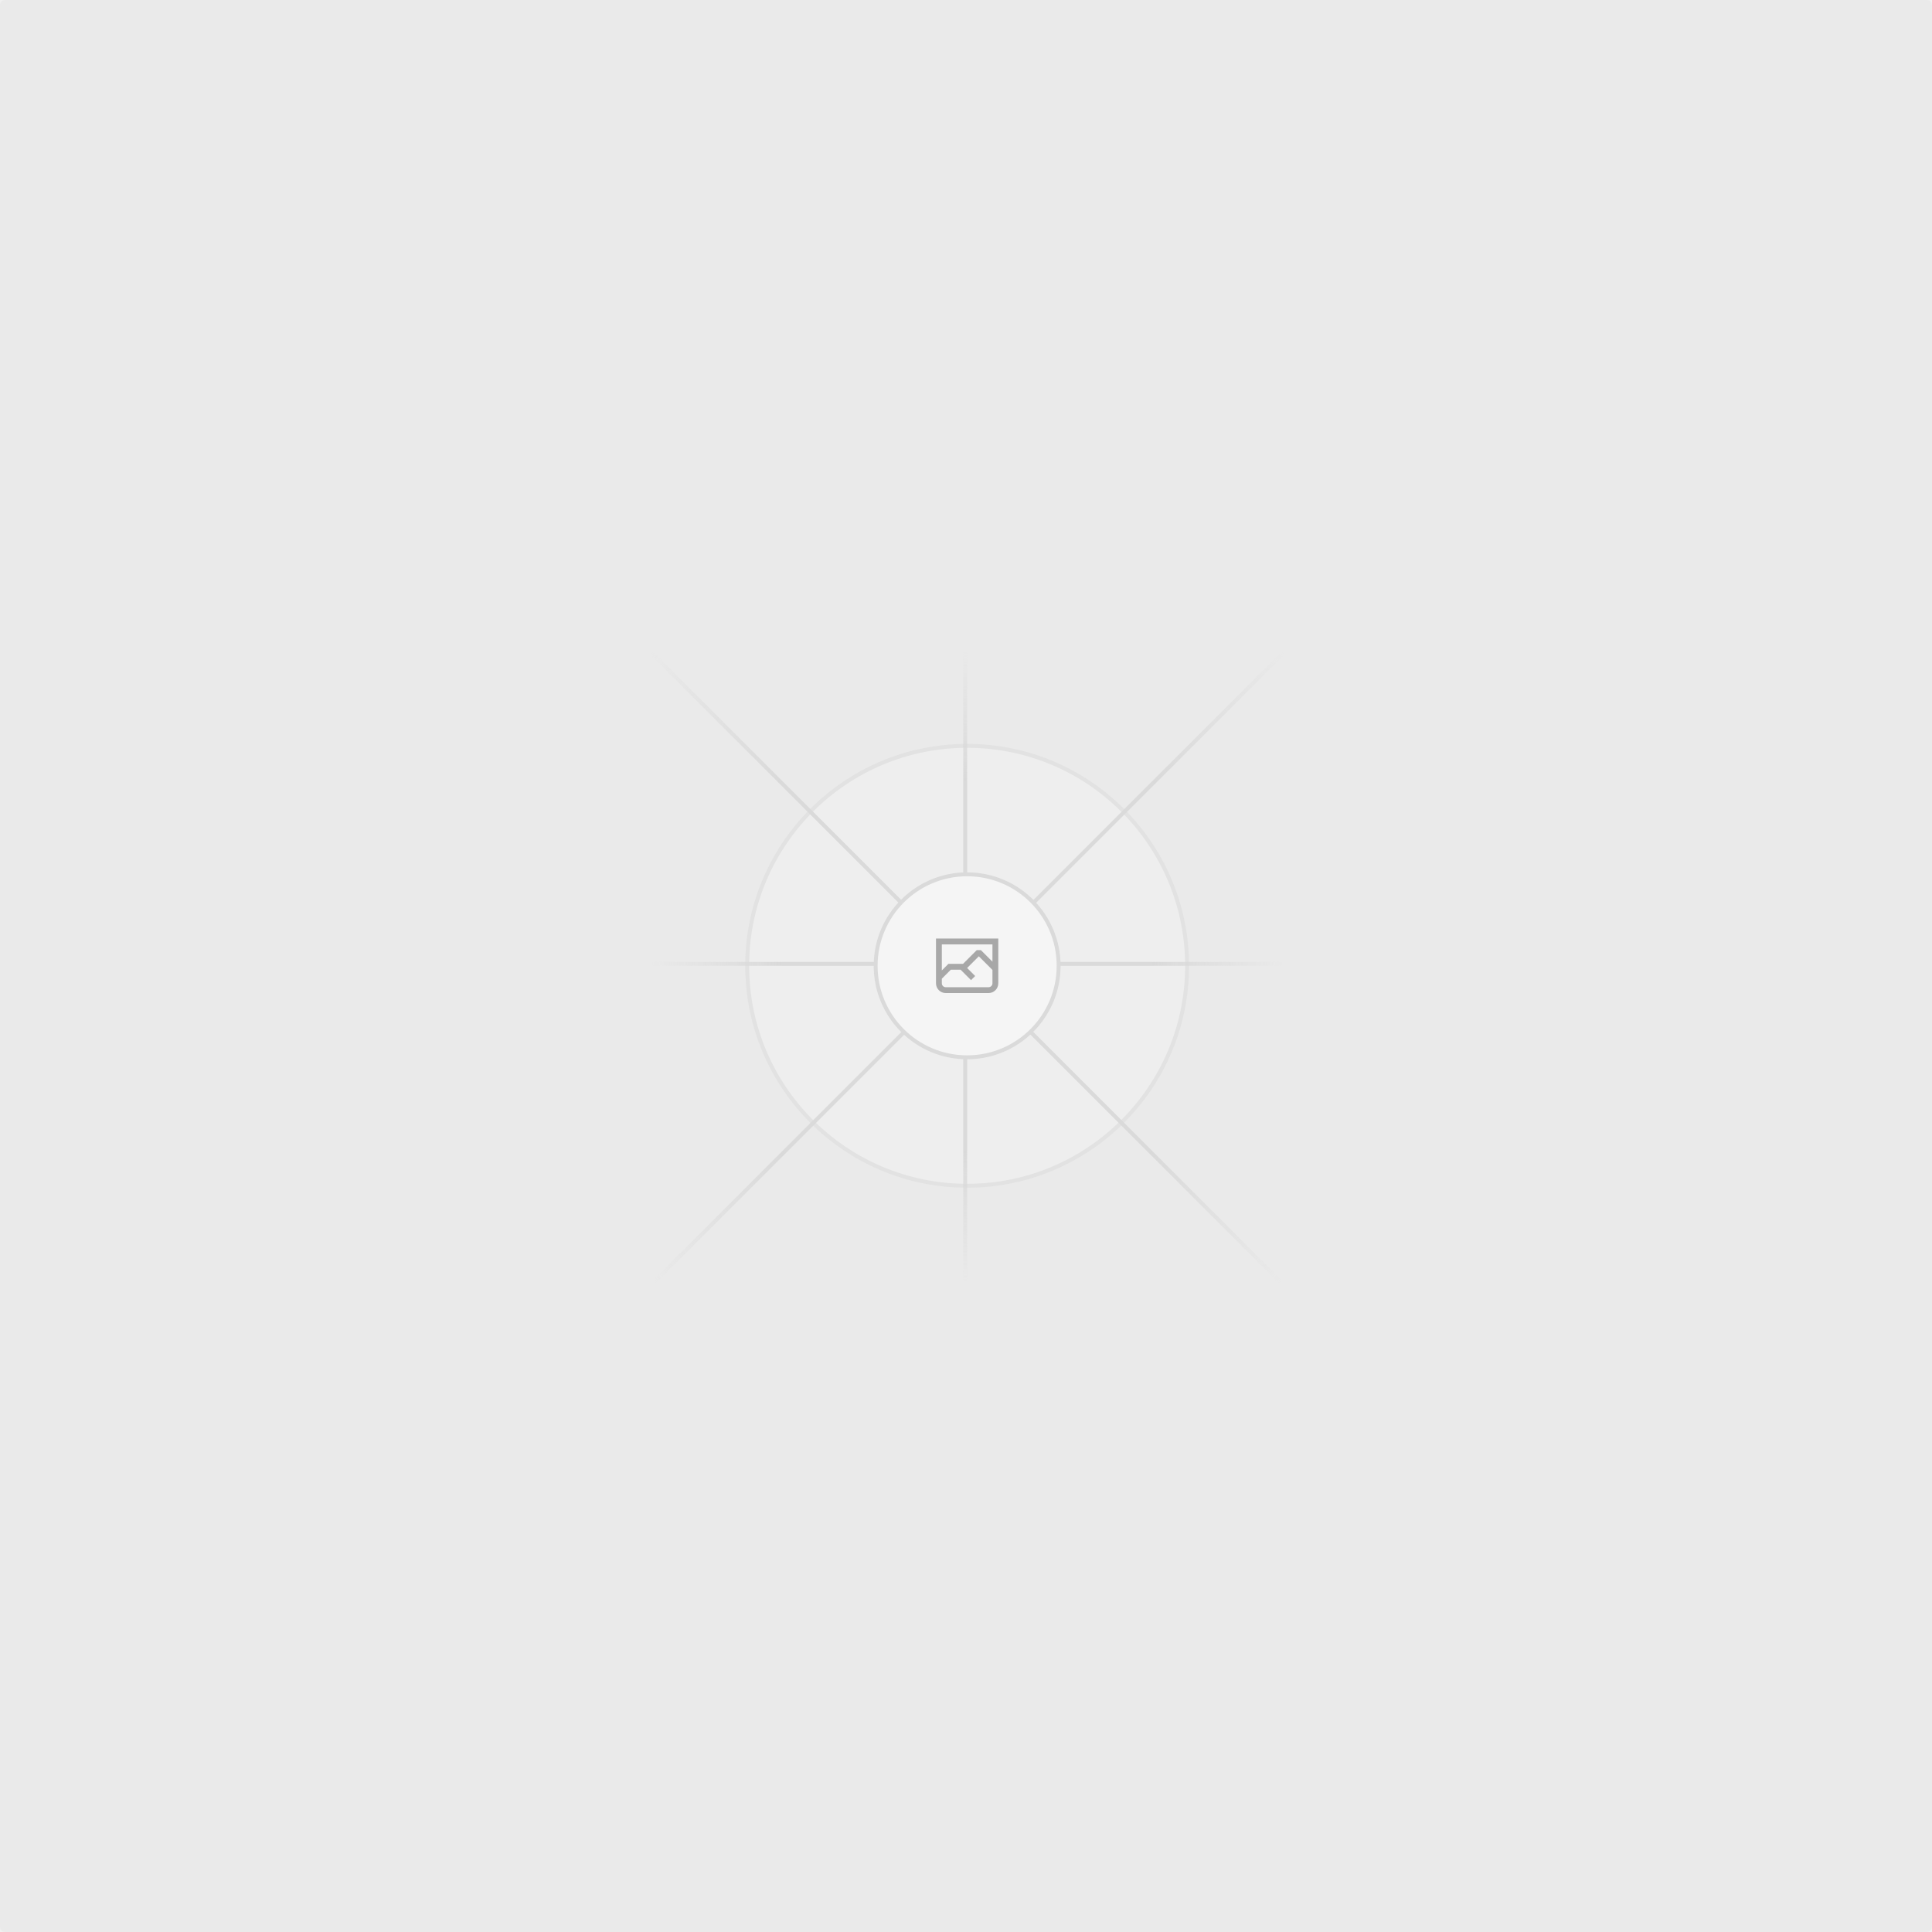
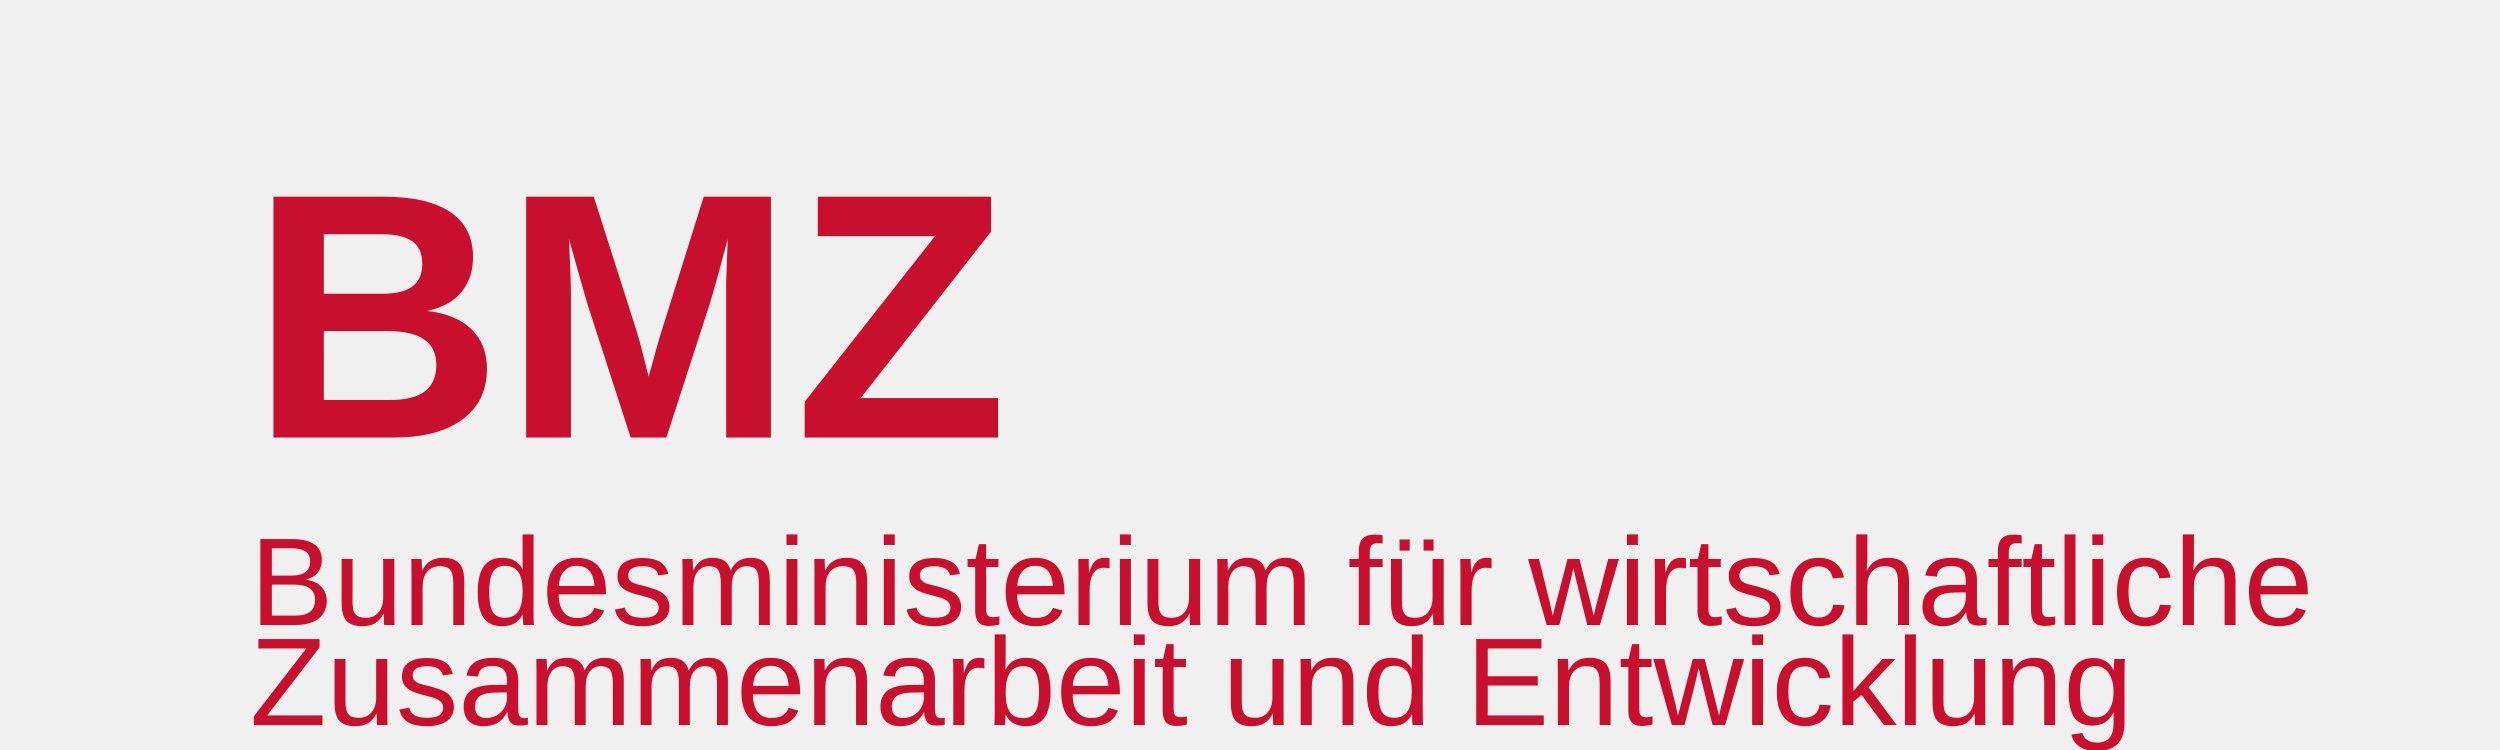
- <svg xmlns="http://www.w3.org/2000/svg" width="1200" height="1200" fill="none">
-   <rect width="1200" height="1200" fill="#EAEAEA" rx="3" />
-   <g opacity=".5">
-     <g opacity=".5">
-       <path fill="#FAFAFA" d="M600.709 736.5c-75.454 0-136.621-61.167-136.621-136.62 0-75.454 61.167-136.621 136.621-136.621 75.453 0 136.62 61.167 136.62 136.621 0 75.453-61.167 136.62-136.62 136.62Z" />
-       <path stroke="#C9C9C9" stroke-width="2.418" d="M600.709 736.5c-75.454 0-136.621-61.167-136.621-136.62 0-75.454 61.167-136.621 136.621-136.621 75.453 0 136.62 61.167 136.62 136.621 0 75.453-61.167 136.62-136.62 136.62Z" />
-     </g>
-     <path stroke="url(#a)" stroke-width="2.418" d="M0-1.209h553.581" transform="scale(1 -1) rotate(45 1163.11 91.165)" />
-     <path stroke="url(#b)" stroke-width="2.418" d="M404.846 598.671h391.726" />
-     <path stroke="url(#c)" stroke-width="2.418" d="M599.5 795.742V404.017" />
-     <path stroke="url(#d)" stroke-width="2.418" d="m795.717 796.597-391.441-391.44" />
-     <path fill="#fff" d="M600.709 656.704c-31.384 0-56.825-25.441-56.825-56.824 0-31.384 25.441-56.825 56.825-56.825 31.383 0 56.824 25.441 56.824 56.825 0 31.383-25.441 56.824-56.824 56.824Z" />
-     <g clip-path="url(#e)">
-       <path fill="#666" fill-rule="evenodd" d="M616.426 586.58h-31.434v16.176l3.553-3.554.531-.531h9.068l.074-.074 8.463-8.463h2.565l7.18 7.181V586.58Zm-15.715 14.654 3.698 3.699 1.283 1.282-2.565 2.565-1.282-1.283-5.2-5.199h-6.066l-5.514 5.514-.073.073v2.876a2.418 2.418 0 0 0 2.418 2.418h26.598a2.418 2.418 0 0 0 2.418-2.418v-8.317l-8.463-8.463-7.181 7.181-.071.072Zm-19.347 5.442v4.085a6.045 6.045 0 0 0 6.046 6.045h26.598a6.044 6.044 0 0 0 6.045-6.045v-7.108l1.356-1.355-1.282-1.283-.074-.073v-17.989h-38.689v23.43l-.146.146.146.147Z" clip-rule="evenodd" />
-     </g>
-     <path stroke="#C9C9C9" stroke-width="2.418" d="M600.709 656.704c-31.384 0-56.825-25.441-56.825-56.824 0-31.384 25.441-56.825 56.825-56.825 31.383 0 56.824 25.441 56.824 56.825 0 31.383-25.441 56.824-56.824 56.824Z" />
+ <svg xmlns="http://www.w3.org/2000/svg" width="200" height="60" viewBox="0 0 200 60" version="1.1">
+   <style>.text-red{fill:#C8102E;}</style>
+   <g>
+     <text x="20" y="35" class="text-red" font-family="Arial" font-size="28" font-weight="700">BMZ</text>
+     <text x="20" y="50" class="text-red" font-family="Arial" font-size="10">Bundesministerium für wirtschaftliche</text>
+     <text x="20" y="58" class="text-red" font-family="Arial" font-size="10">Zusammenarbeit und Entwicklung</text>
  </g>
-   <defs>
-     <linearGradient id="a" x1="554.061" x2="-.48" y1=".083" y2=".087" gradientUnits="userSpaceOnUse">
-       <stop stop-color="#C9C9C9" stop-opacity="0" />
-       <stop offset=".208" stop-color="#C9C9C9" />
-       <stop offset=".792" stop-color="#C9C9C9" />
-       <stop offset="1" stop-color="#C9C9C9" stop-opacity="0" />
-     </linearGradient>
-     <linearGradient id="b" x1="796.912" x2="404.507" y1="599.963" y2="599.965" gradientUnits="userSpaceOnUse">
-       <stop stop-color="#C9C9C9" stop-opacity="0" />
-       <stop offset=".208" stop-color="#C9C9C9" />
-       <stop offset=".792" stop-color="#C9C9C9" />
-       <stop offset="1" stop-color="#C9C9C9" stop-opacity="0" />
-     </linearGradient>
-     <linearGradient id="c" x1="600.792" x2="600.794" y1="403.677" y2="796.082" gradientUnits="userSpaceOnUse">
-       <stop stop-color="#C9C9C9" stop-opacity="0" />
-       <stop offset=".208" stop-color="#C9C9C9" />
-       <stop offset=".792" stop-color="#C9C9C9" />
-       <stop offset="1" stop-color="#C9C9C9" stop-opacity="0" />
-     </linearGradient>
-     <linearGradient id="d" x1="404.85" x2="796.972" y1="403.903" y2="796.02" gradientUnits="userSpaceOnUse">
-       <stop stop-color="#C9C9C9" stop-opacity="0" />
-       <stop offset=".208" stop-color="#C9C9C9" />
-       <stop offset=".792" stop-color="#C9C9C9" />
-       <stop offset="1" stop-color="#C9C9C9" stop-opacity="0" />
-     </linearGradient>
-     <clipPath id="e">
-       <path fill="#fff" d="M581.364 580.535h38.689v38.689h-38.689z" />
-     </clipPath>
-   </defs>
</svg>
